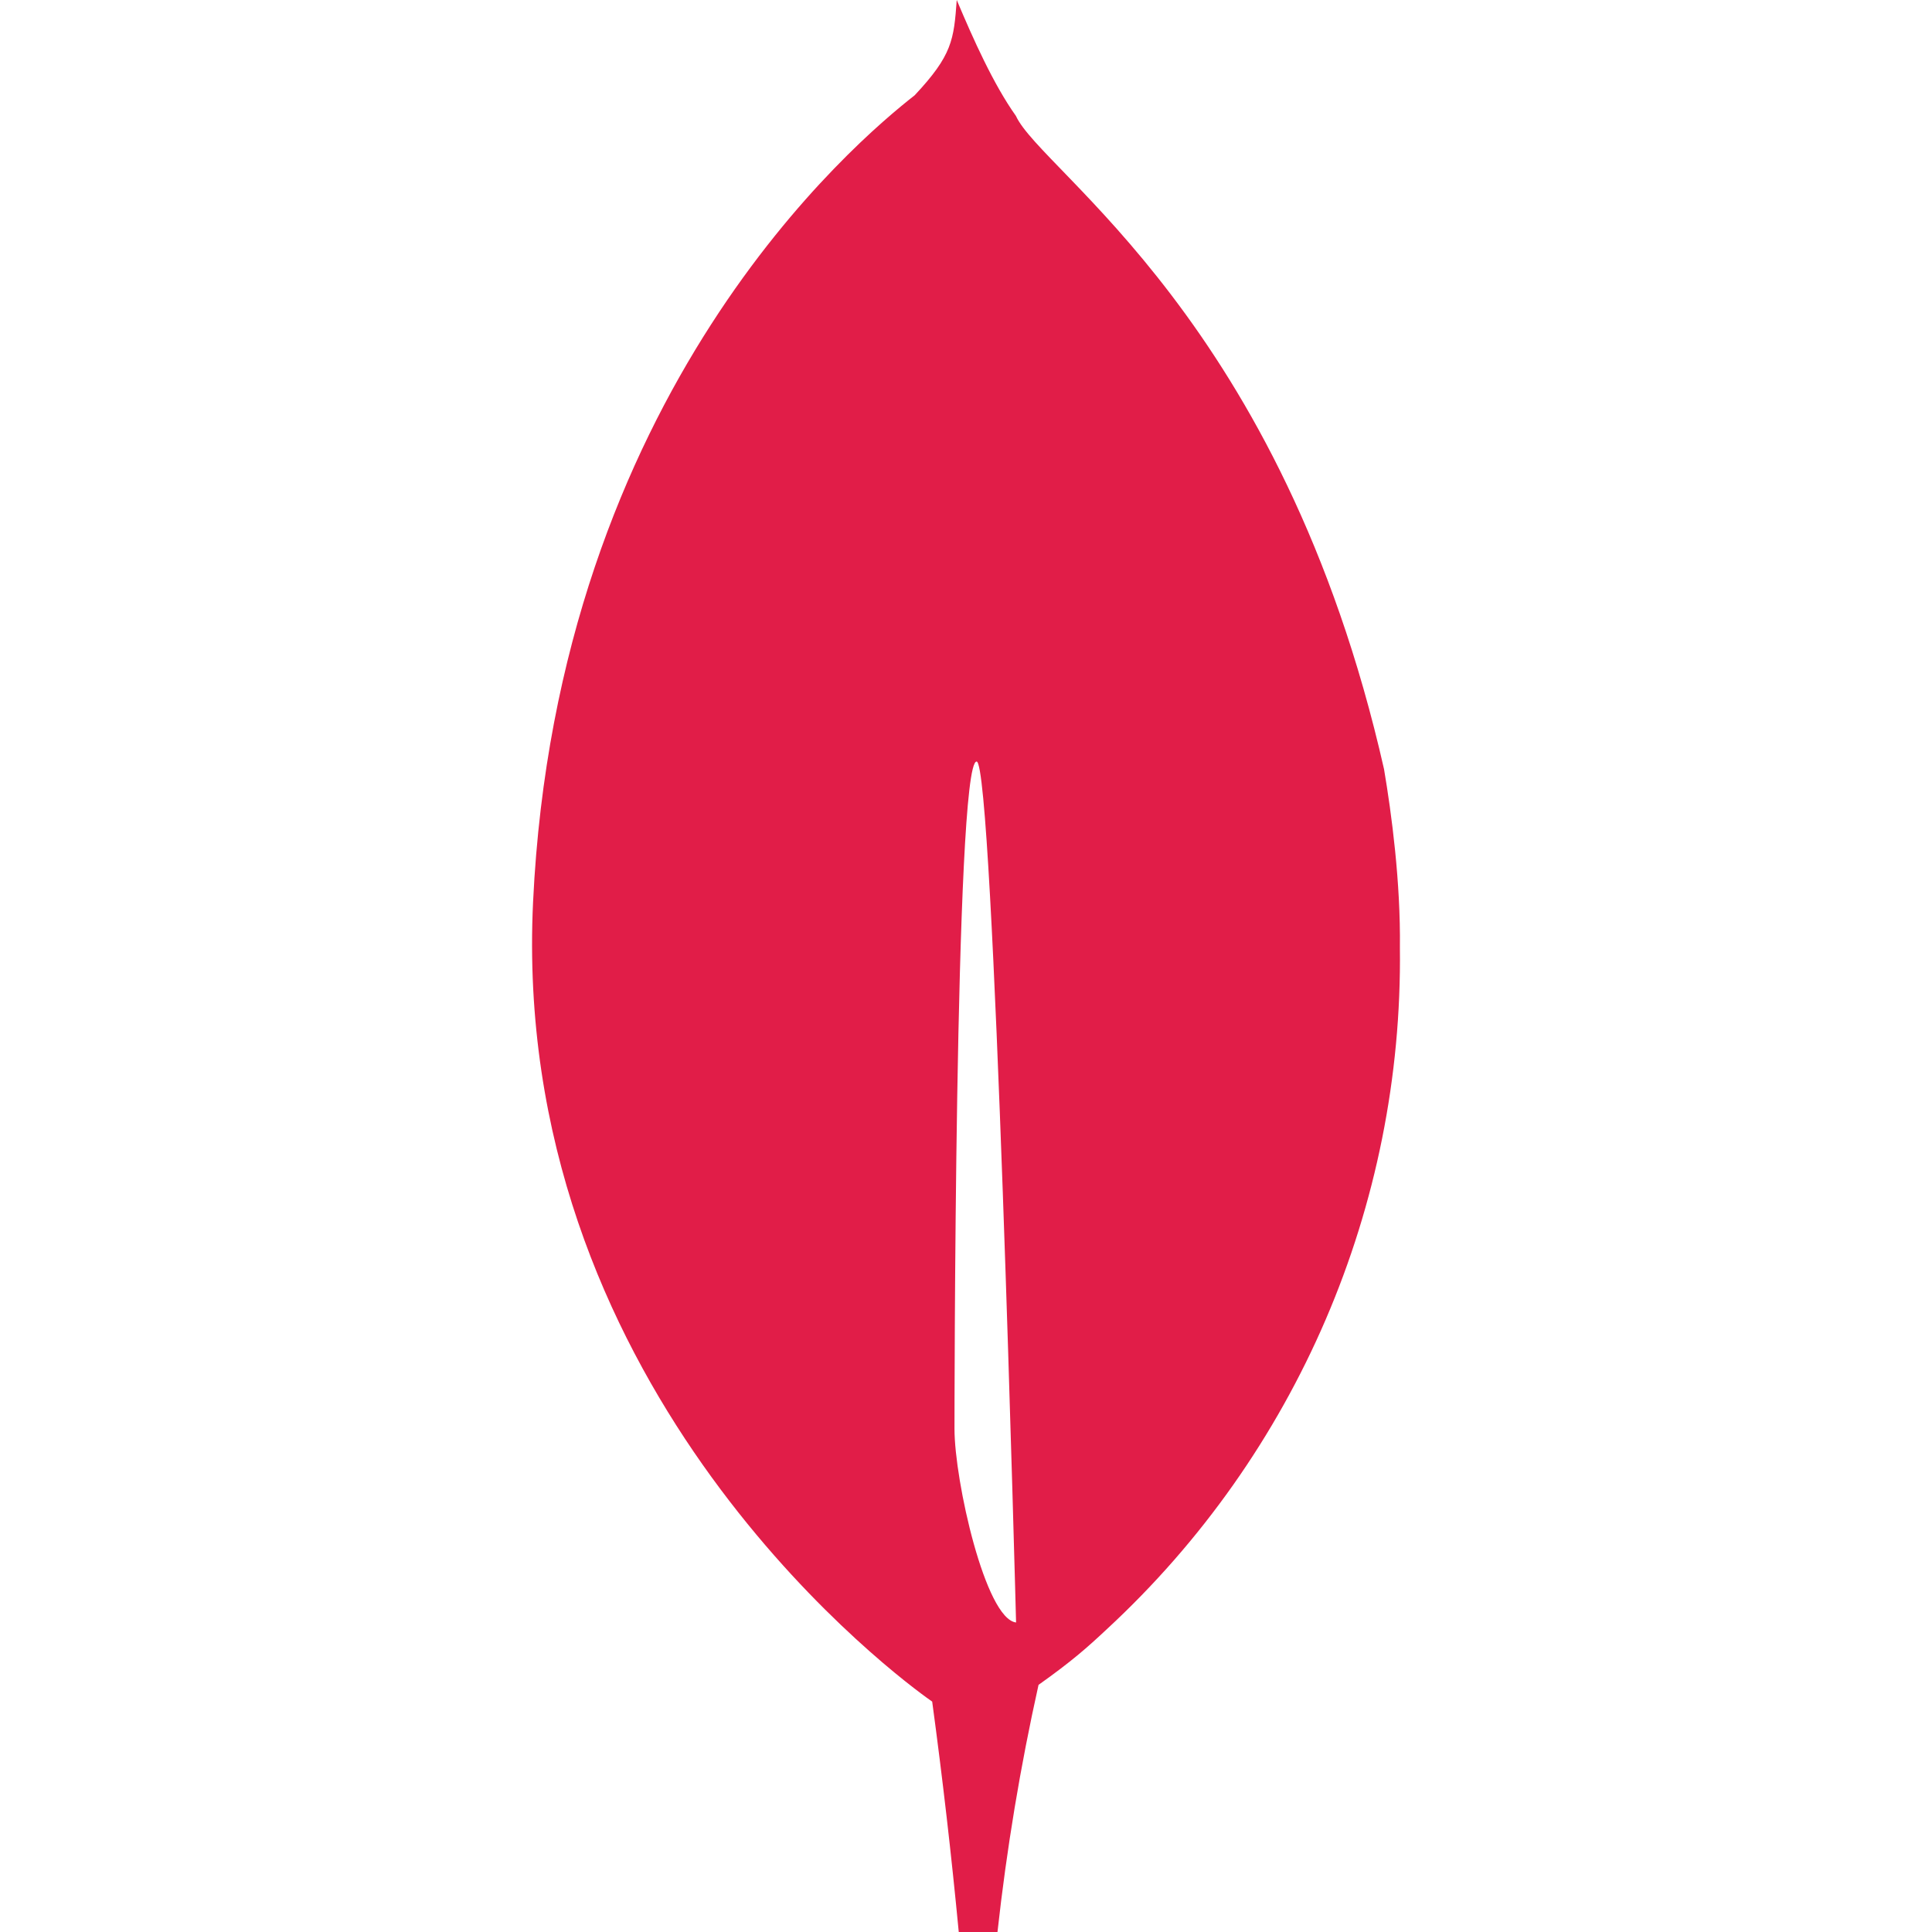
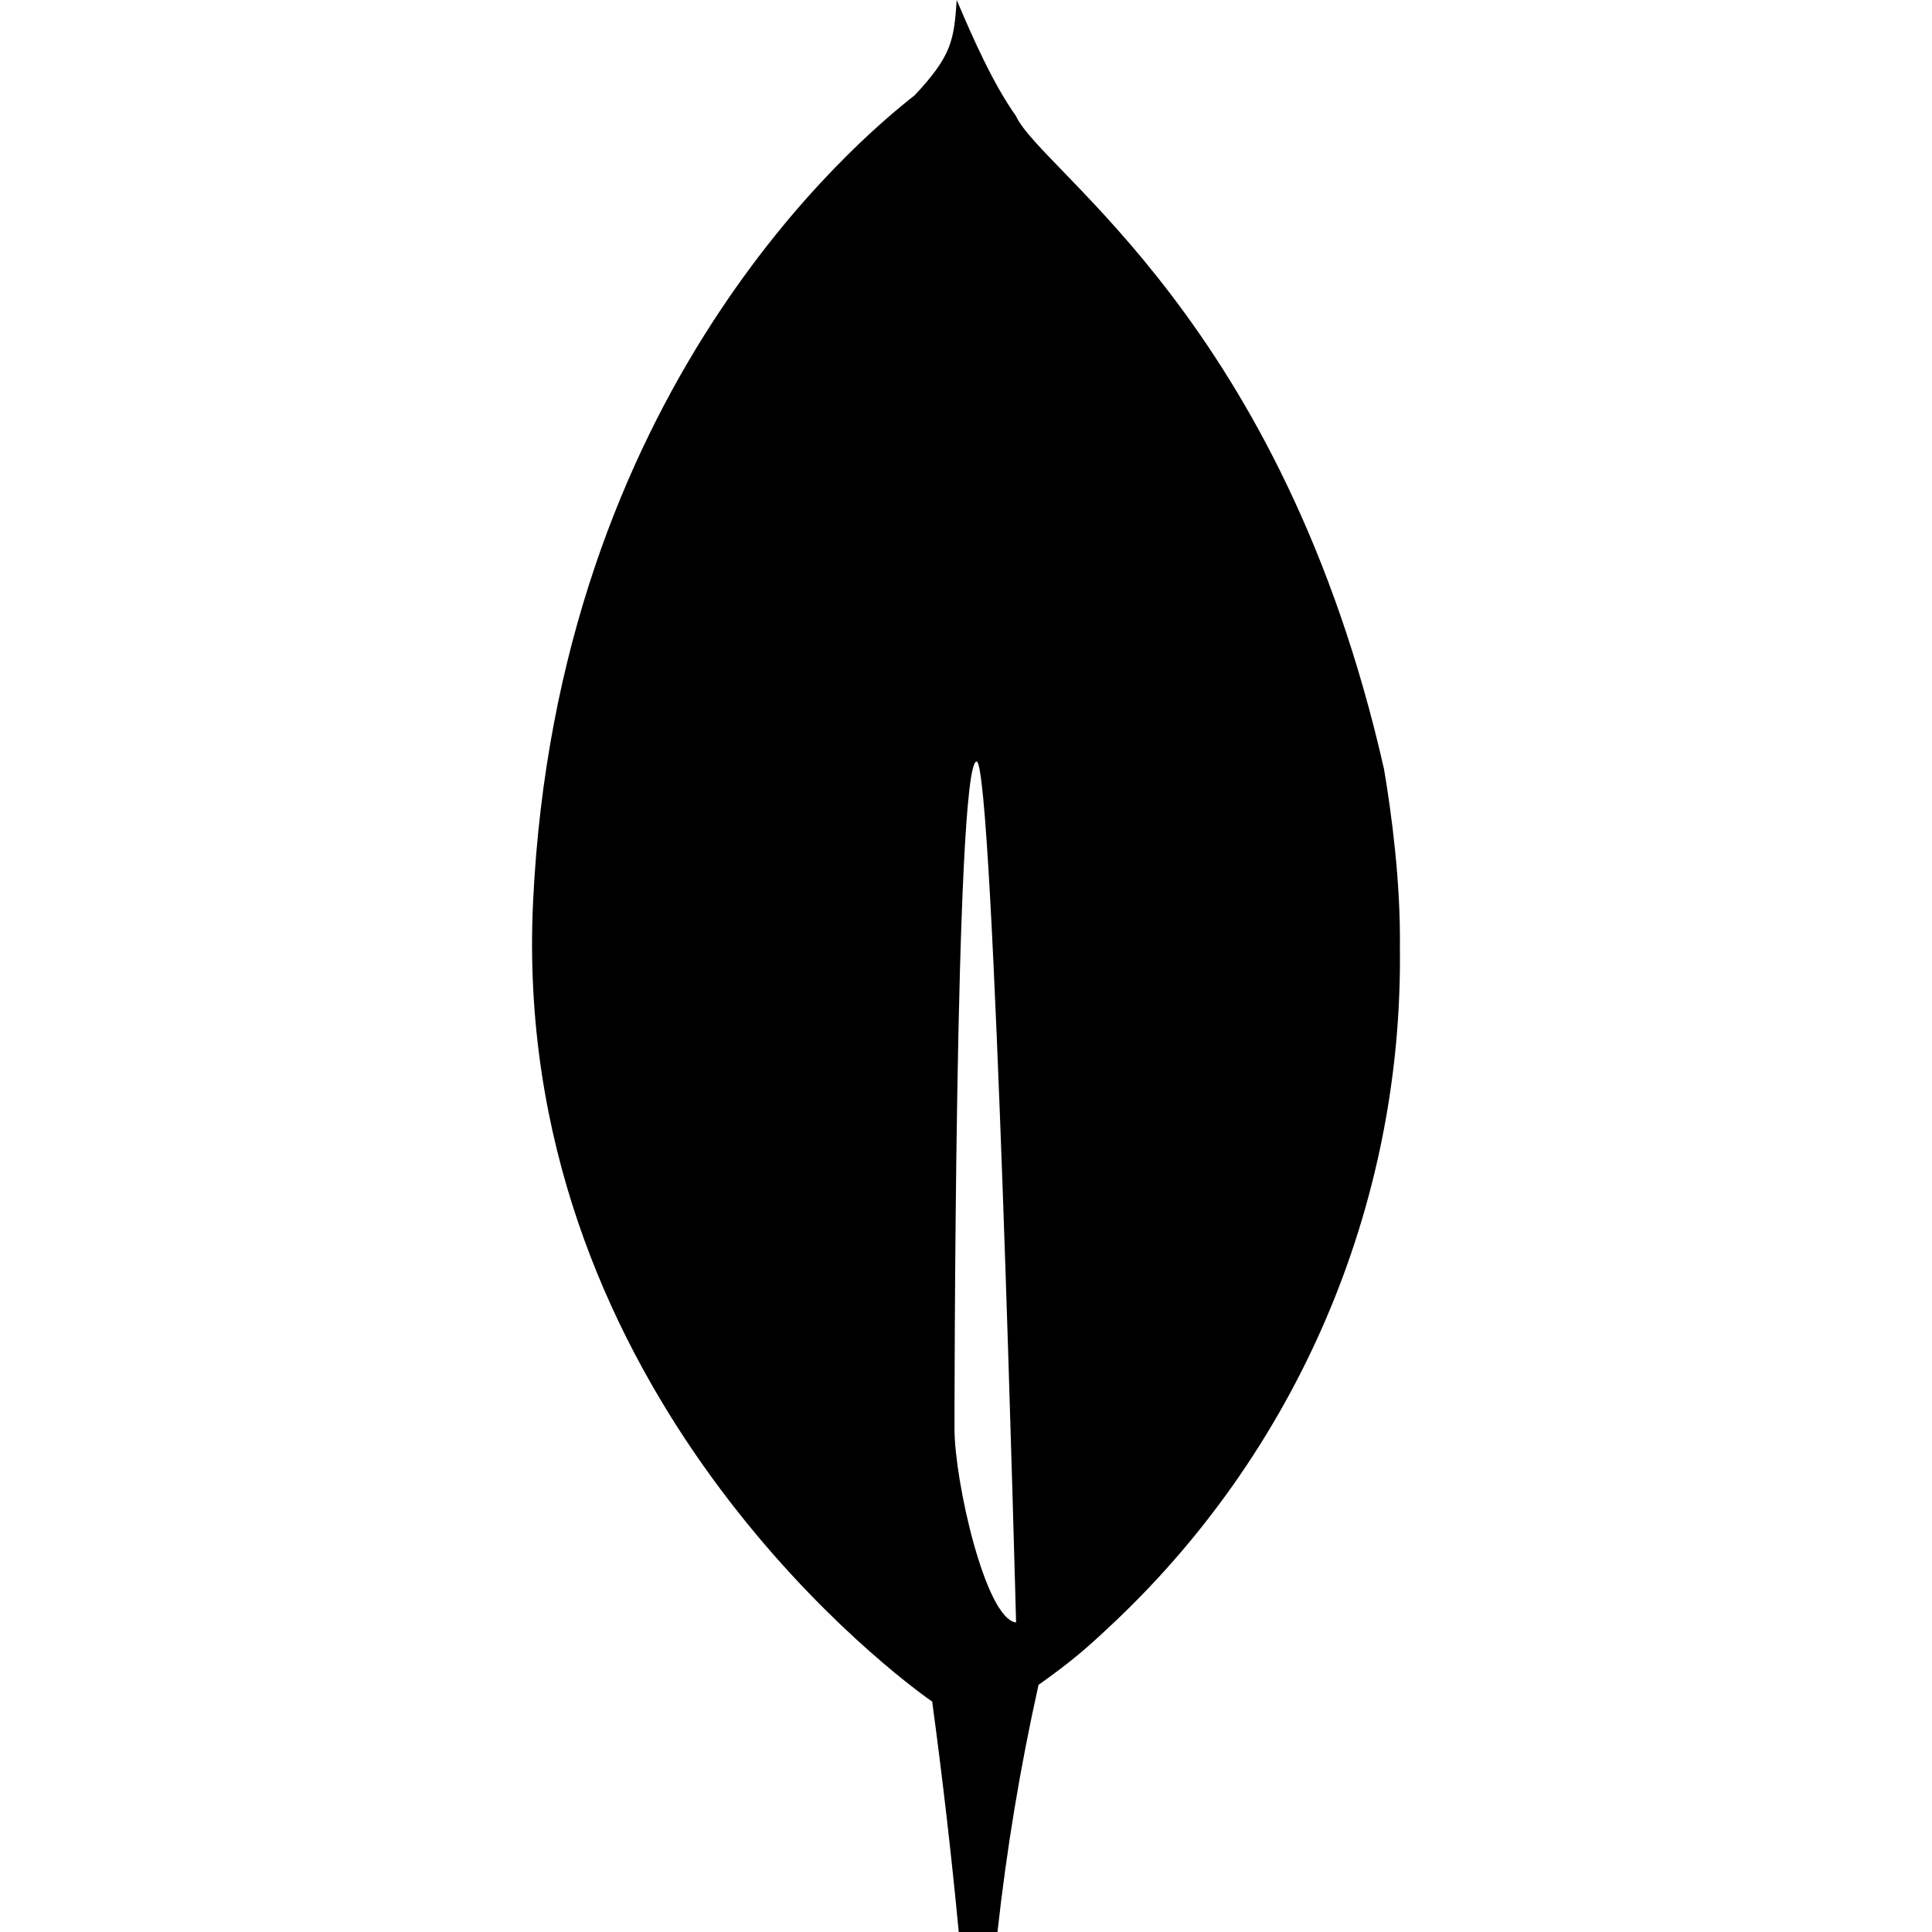
- <svg xmlns="http://www.w3.org/2000/svg" stroke="currentColor" fill="#e11d48" stroke-width="0" role="img" viewBox="0 0 24 24" class="interest_icons" height="1em" width="1em">
-   <path d="M17.193 9.555c-1.264-5.58-4.252-7.414-4.573-8.115-.28-.394-.53-.954-.735-1.44-.036.495-.055.685-.523 1.184-.723.566-4.438 3.682-4.74 10.02-.282 5.912 4.27 9.435 4.888 9.884l.07.05A73.49 73.49 0 0111.91 24h.481c.114-1.032.284-2.056.51-3.07.417-.296.604-.463.85-.693a11.342 11.342 0 003.639-8.464c.01-.814-.103-1.662-.197-2.218zm-5.336 8.195s0-8.291.275-8.29c.213 0 .49 10.695.49 10.695-.381-.045-.765-1.76-.765-2.405z" />
+ <svg xmlns="http://www.w3.org/2000/svg" width="1em" height="1em" viewBox="0 0 24 24" fill="currentColor">
+   <path d="M17.193 9.555c-1.264-5.58-4.252-7.414-4.573-8.115-.28-.394-.53-.954-.735-1.44-.036.495-.055.685-.523 1.184-.723.566-4.438 3.682-4.74 10.02-.282 5.912 4.27 9.435 4.888 9.884l.07.05A73.49 73.49 0 0111.91 24h.481c.114-1.032.284-2.056.51-3.07.417-.296.604-.463.85-.693a11.342 11.342 0 003.639-8.464c.01-.814-.103-1.662-.197-2.218zm-5.336 8.195s0-8.291.275-8.29c.213 0 .49 10.695.49 10.695-.381-.045-.765-1.76-.765-2.405z" fill="currentColor" />
</svg>
